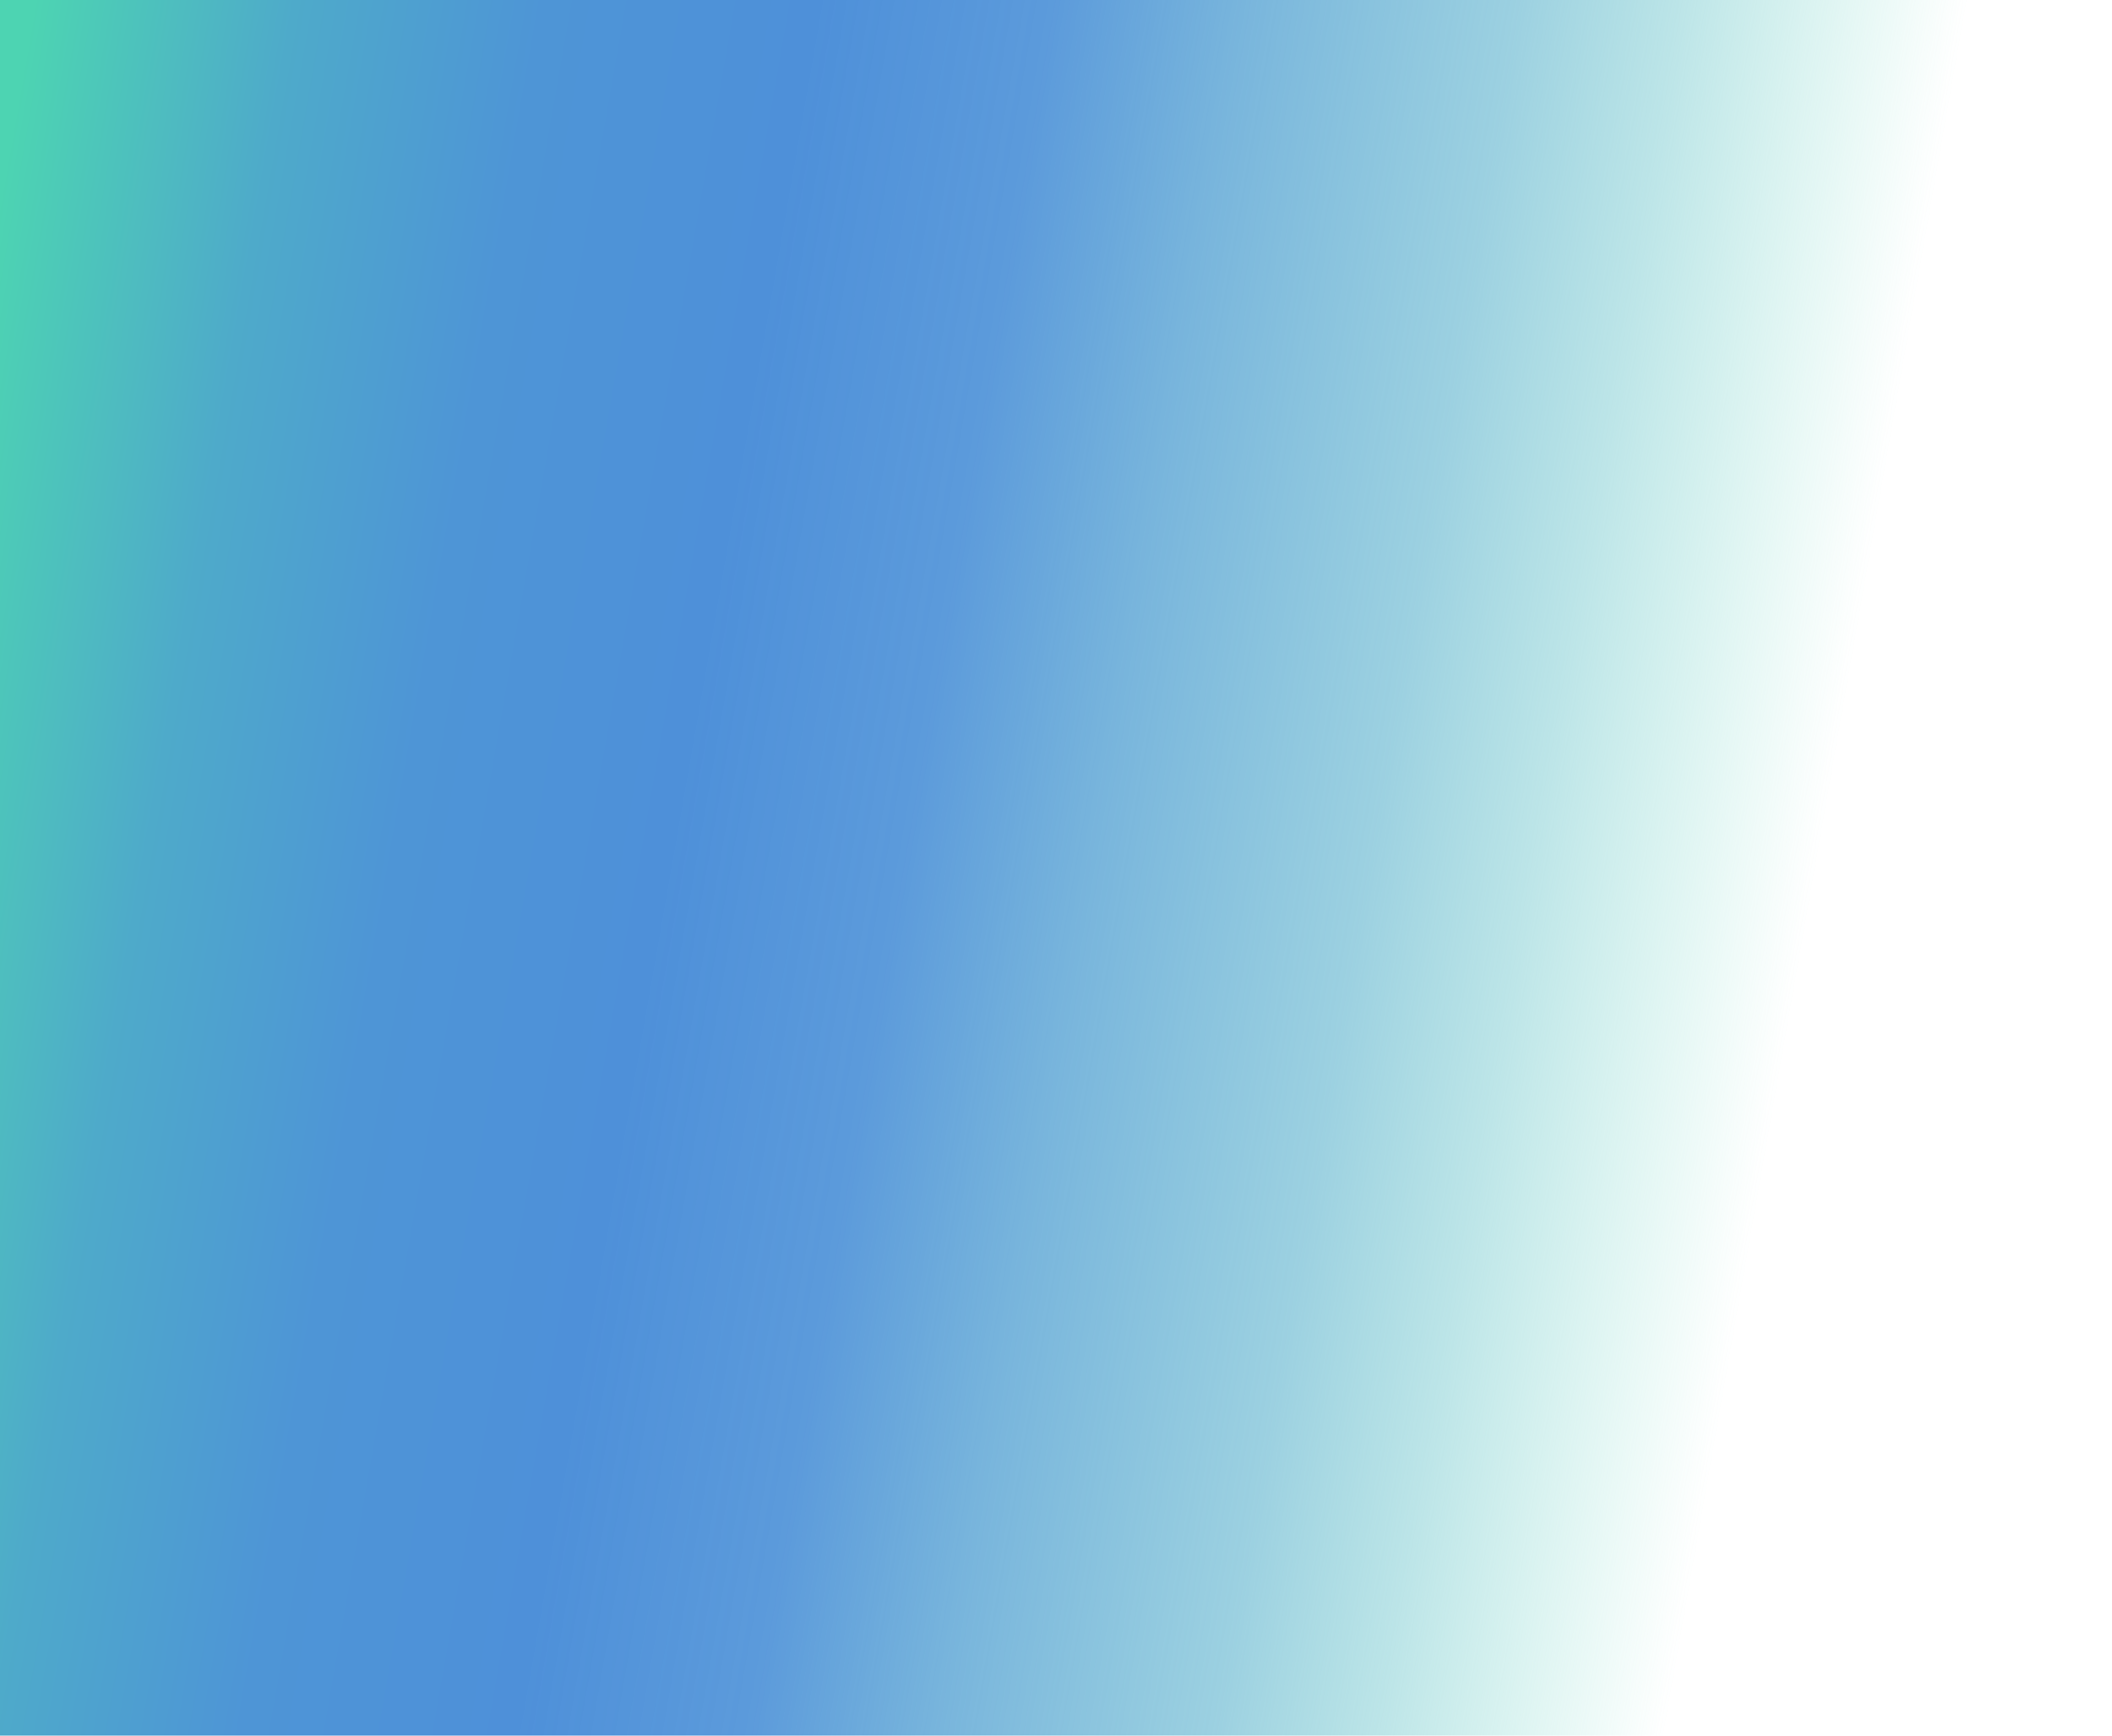
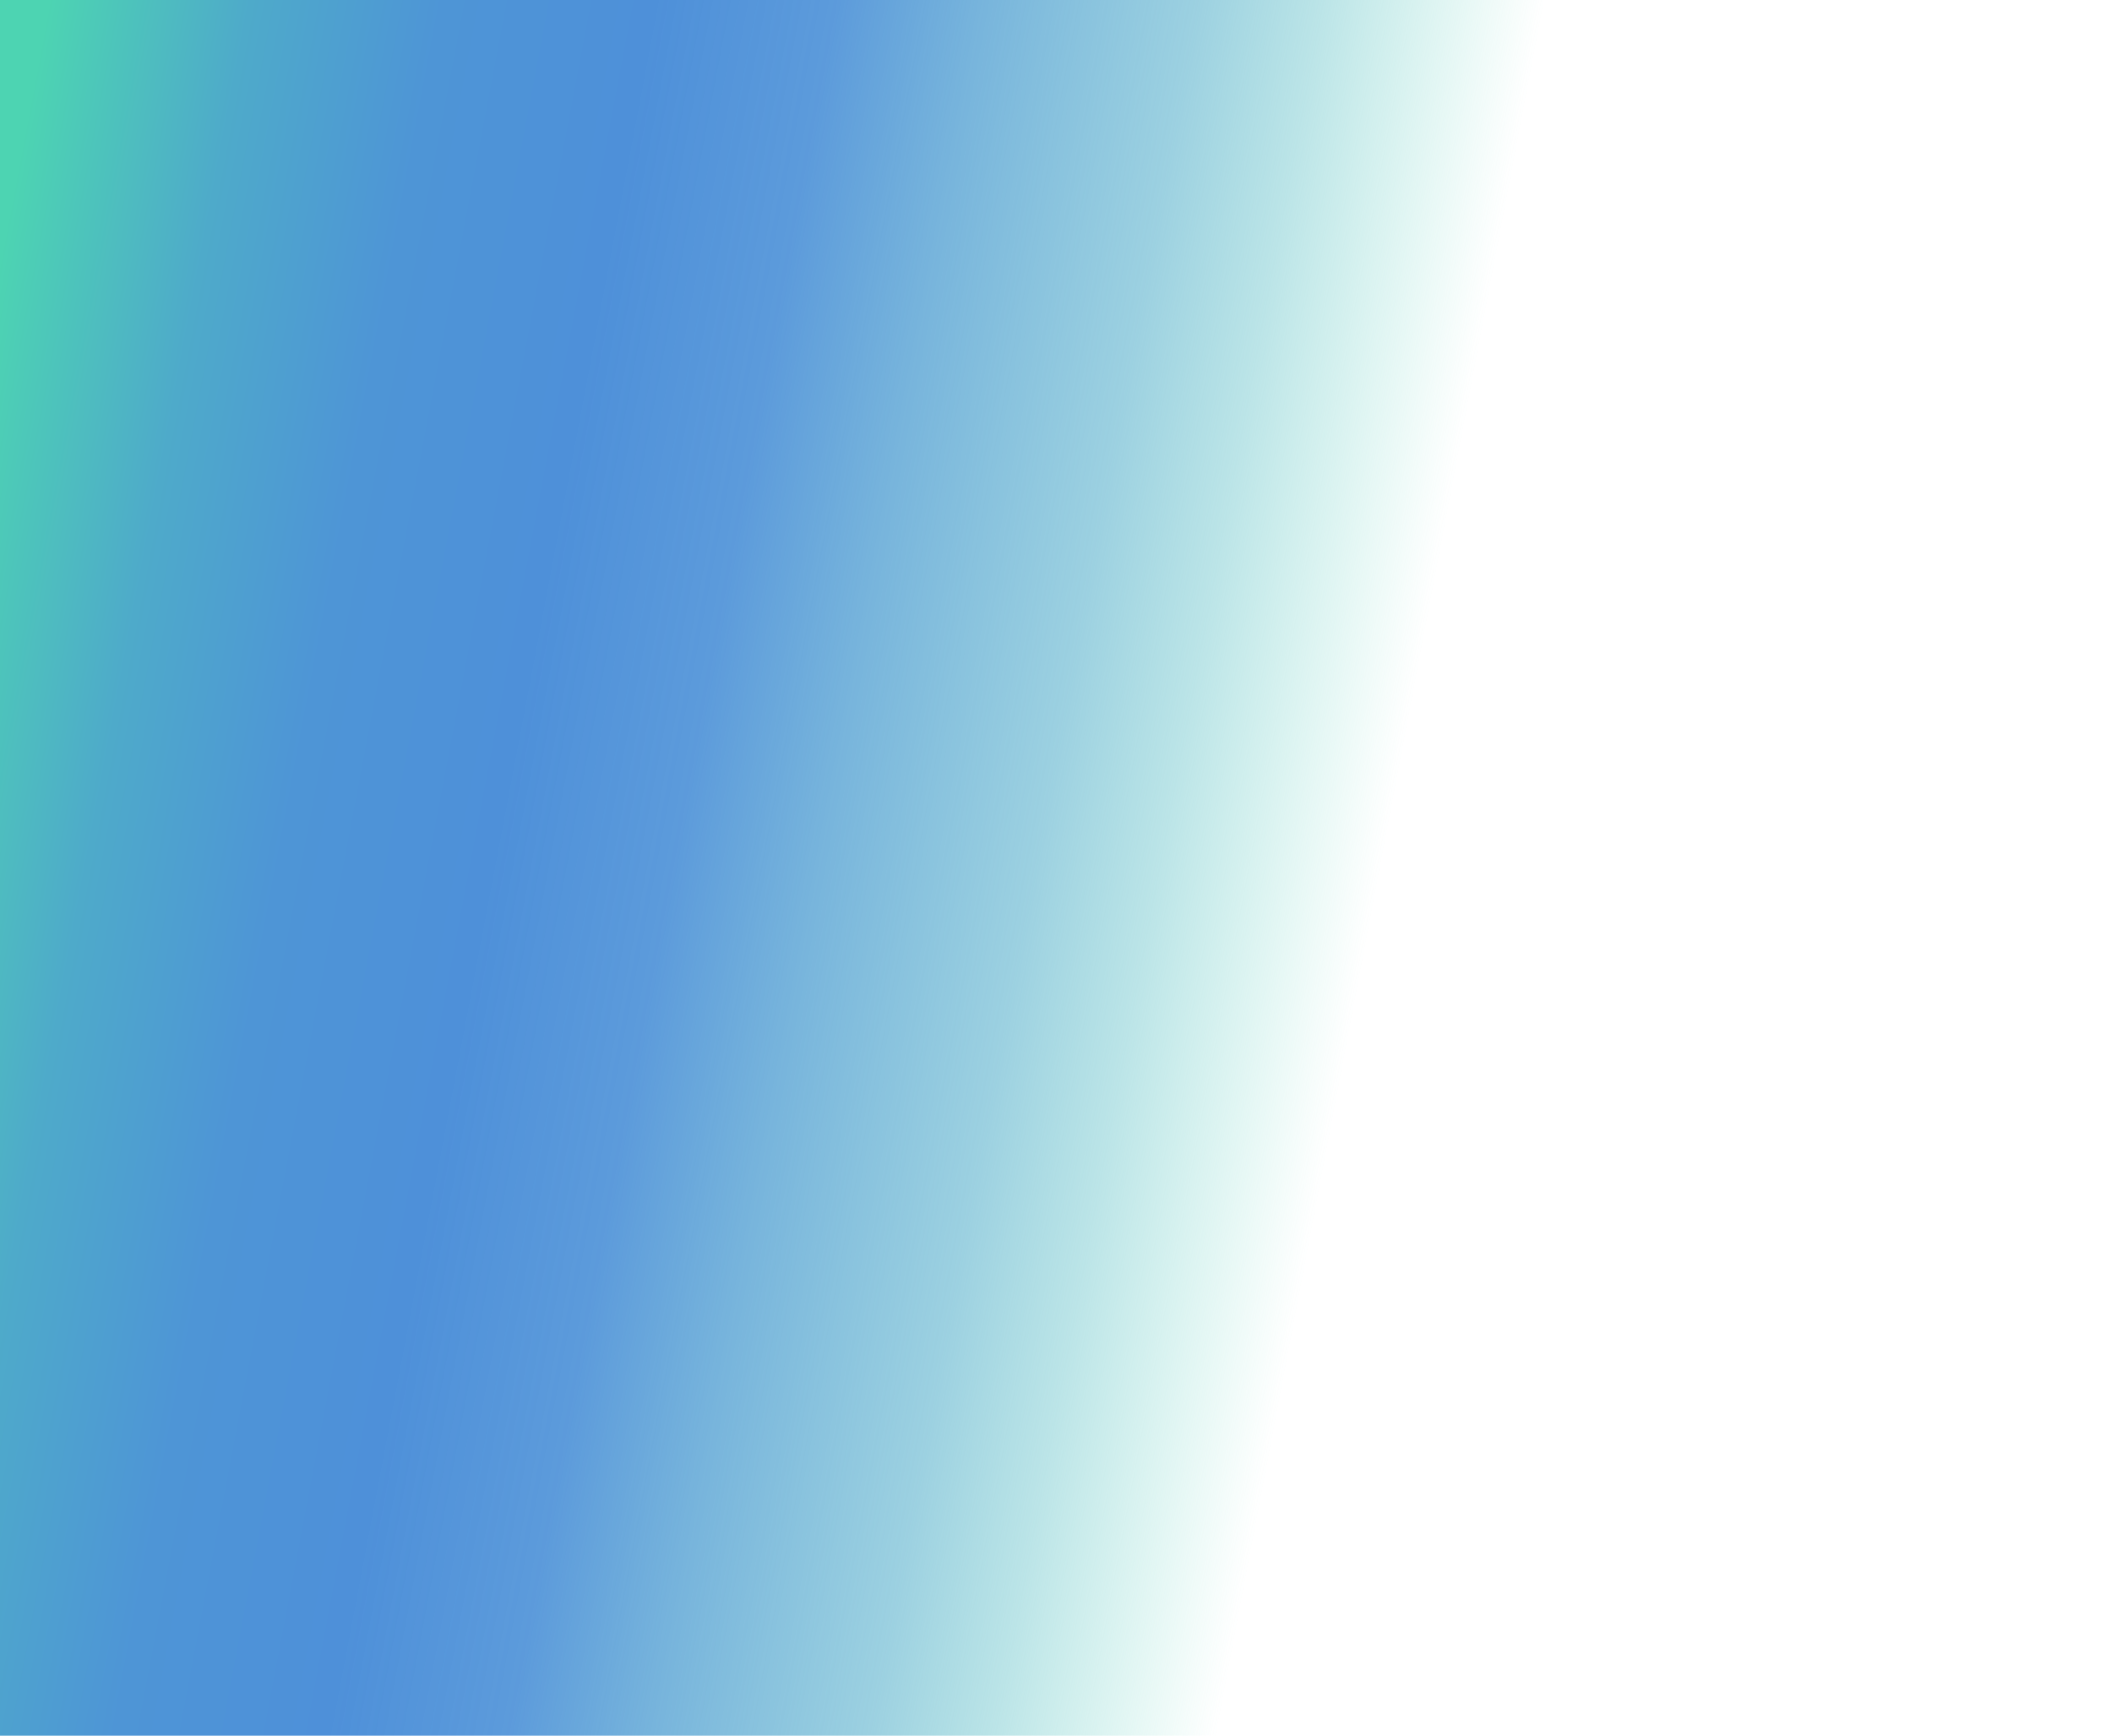
- <svg xmlns="http://www.w3.org/2000/svg" width="1420" height="1167" viewBox="0 0 1420 1167" fill="none">
-   <rect x="-2" y="-20" width="1422" height="1187" fill="url(#paint0_linear_18_1805)" />
+ <svg xmlns="http://www.w3.org/2000/svg" version="1.2" viewBox="0 0 1420 1167" width="1420" height="1167">
  <defs>
-     <linearGradient id="paint0_linear_18_1805" x1="-2" y1="142.679" x2="1259.66" y2="363.389" gradientUnits="userSpaceOnUse">
-       <stop stop-color="#4DD4B2" />
-       <stop offset="0.135" stop-color="#4EAACA" />
-       <stop offset="0.264" stop-color="#4E95D6" />
-       <stop offset="0.405" stop-color="#4E90D9" />
-       <stop offset="0.527" stop-color="#4E92D8" stop-opacity="0.922" />
-       <stop offset="0.628" stop-color="#4E9ED1" stop-opacity="0.757" />
-       <stop offset="0.768" stop-color="#4EACC9" stop-opacity="0.56" />
-       <stop offset="0.852" stop-color="#4DB9C1" stop-opacity="0.376" />
-       <stop offset="1" stop-color="#4DD4B2" stop-opacity="0" />
+     <linearGradient id="g1" x2="1" gradientUnits="userSpaceOnUse" gradientTransform="matrix(971.531,169.956,-179.859,1028.143,-2,168.056)">
+       <stop offset="0" stop-color="#4dd4b2" stop-opacity="1" />
+       <stop offset=".135" stop-color="#4eaaca" stop-opacity="1" />
+       <stop offset=".264" stop-color="#4e95d6" stop-opacity="1" />
+       <stop offset=".405" stop-color="#4e90d9" stop-opacity="1" />
+       <stop offset=".527" stop-color="#4e92d8" stop-opacity=".92" />
+       <stop offset=".628" stop-color="#4e9ed1" stop-opacity=".76" />
+       <stop offset=".768" stop-color="#4eacc9" stop-opacity=".56" />
+       <stop offset=".852" stop-color="#4db9c1" stop-opacity=".38" />
+       <stop offset="1" stop-color="#4dd4b2" stop-opacity="0" />
    </linearGradient>
  </defs>
+   <style>
+ 		.s0 { fill: url(#g1) } 
+ 	</style>
+   <path id="Layer" class="s0" d="m-2-20h1095v1187h-1095z" />
</svg>
